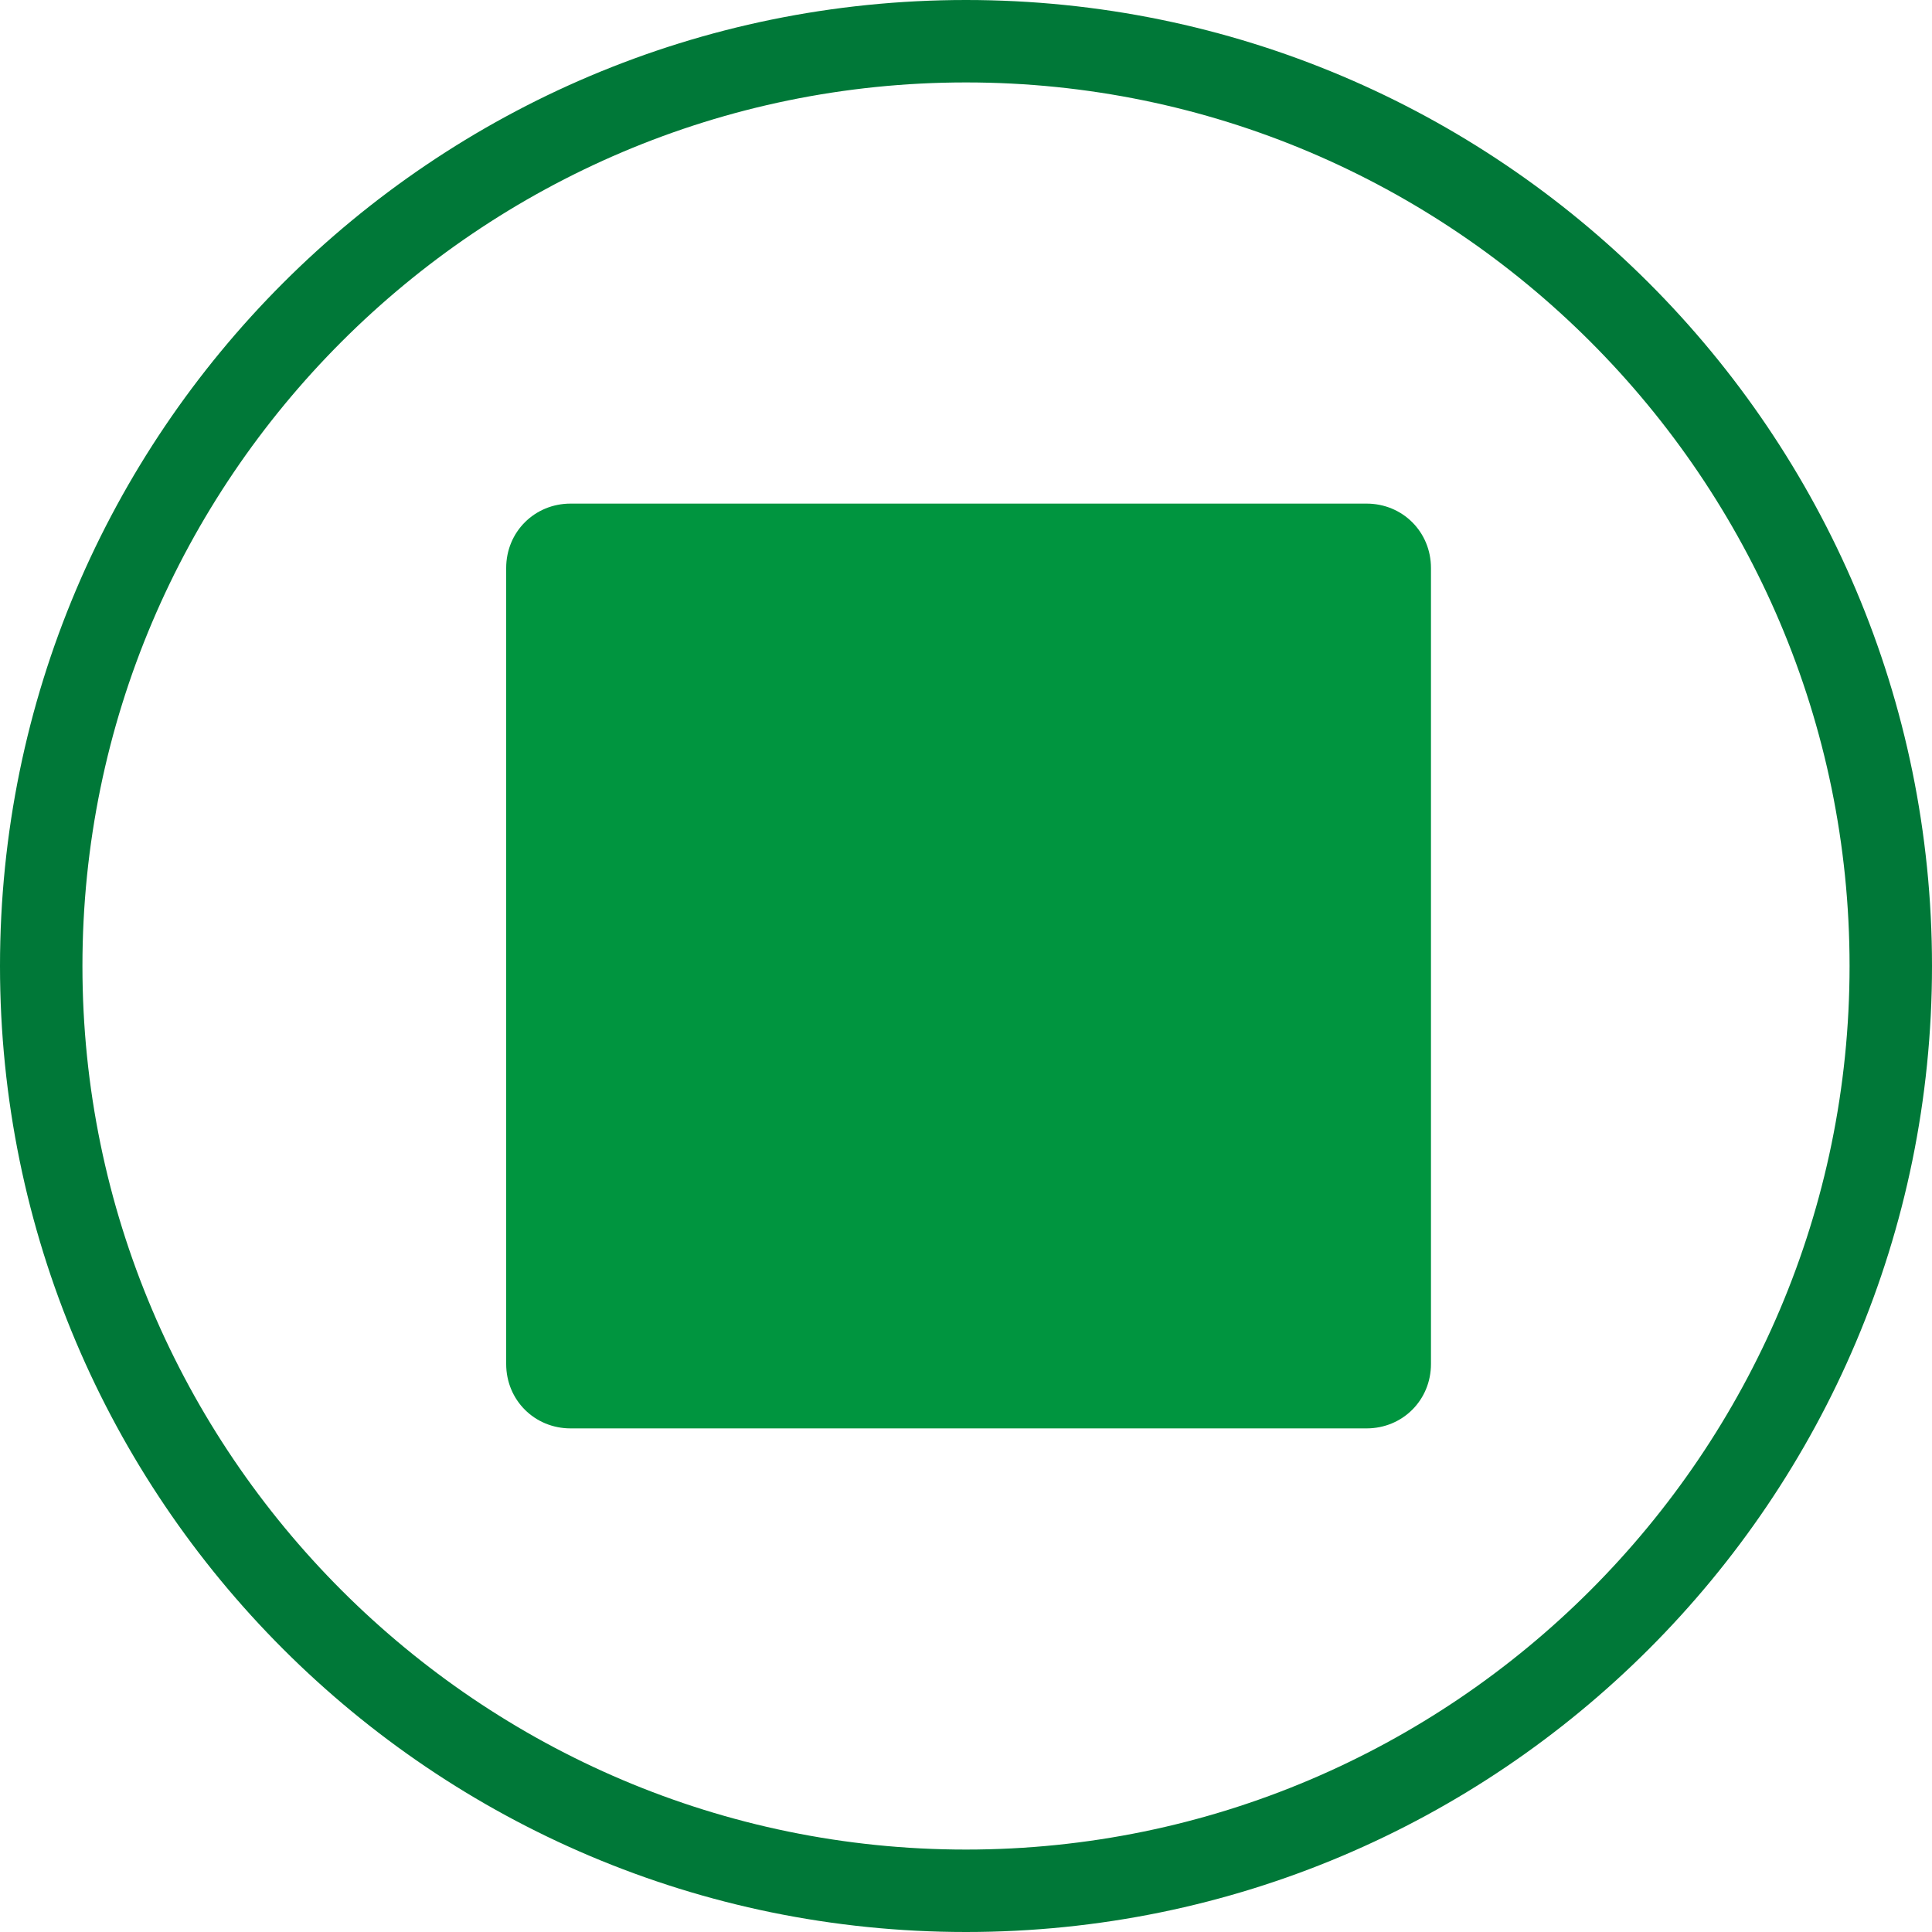
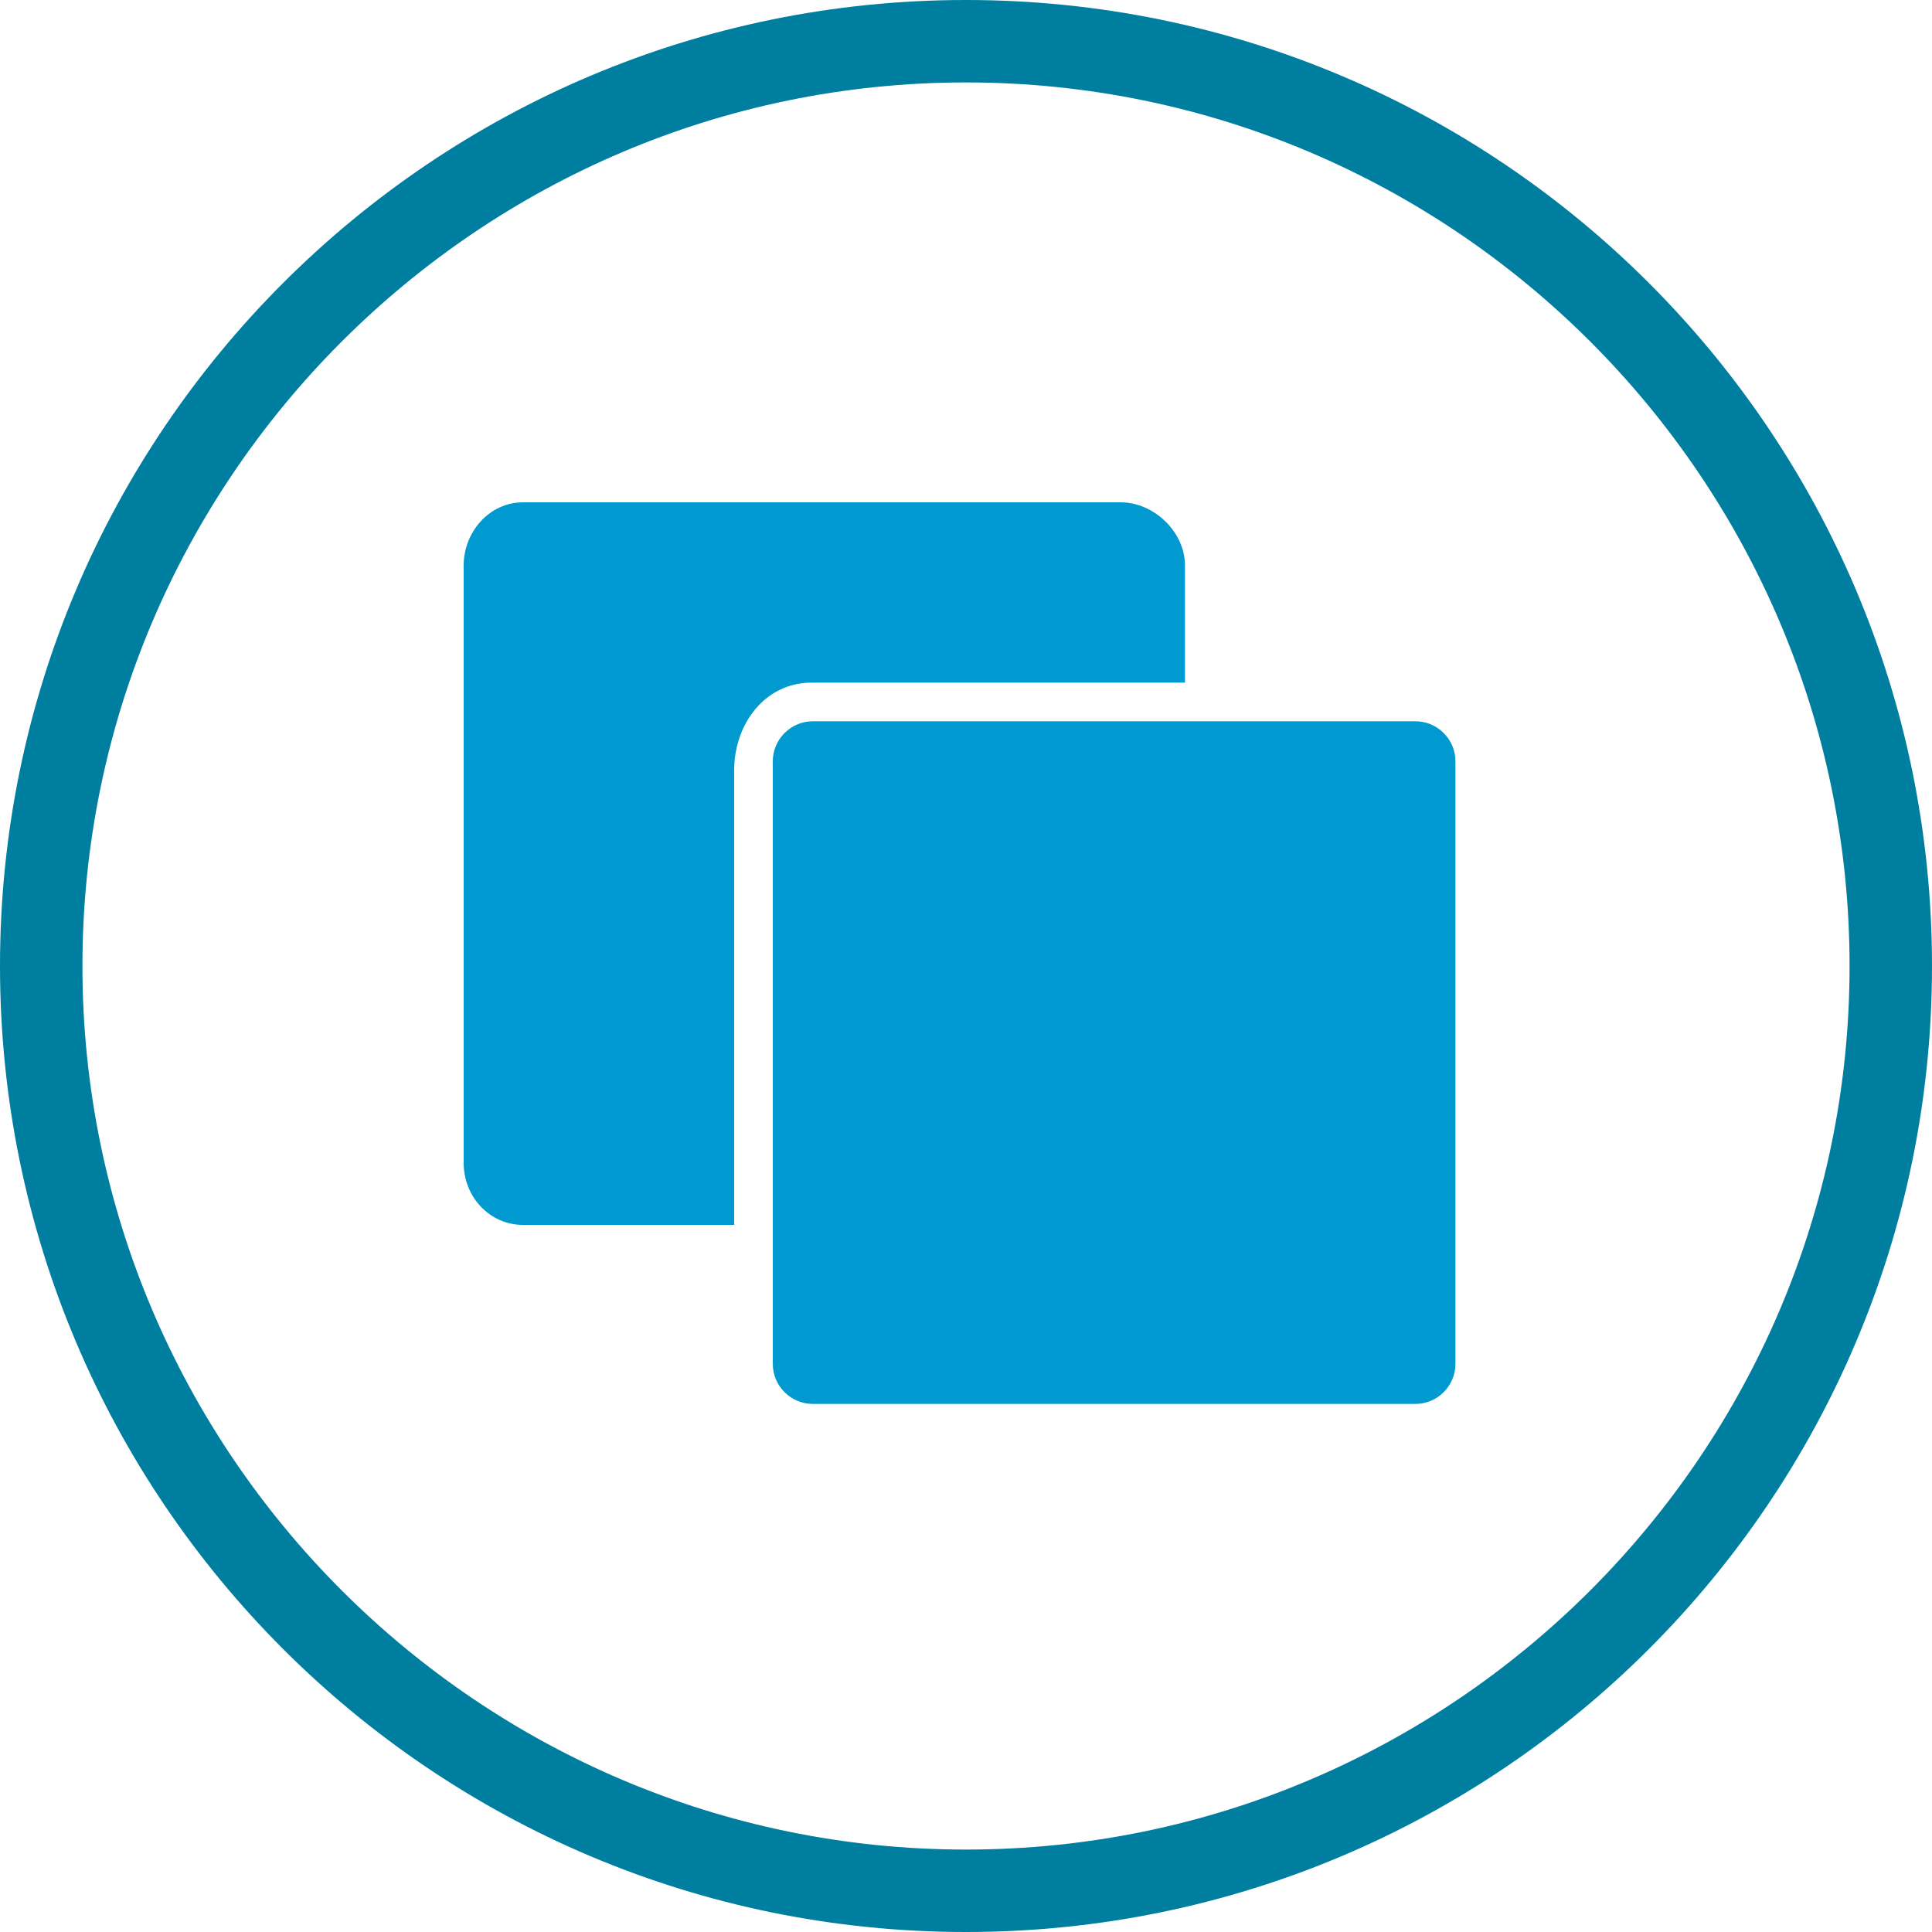
<svg xmlns="http://www.w3.org/2000/svg" version="1.1" id="Layer_1" x="0px" y="0px" viewBox="0 0 150 150" enable-background="new 0 0 150 150" xml:space="preserve">
  <g>
-     <path fill="#00953F" d="M106.1,110.9H44.3c-2.8,0-5-2.2-5-5V44.1c0-2.8,2.2-5,5-5h61.8c2.8,0,5,2.2,5,5v61.8   C111.1,108.7,108.9,110.9,106.1,110.9z" />
-     <path fill="#007838" d="M75,150c-41.4,0-75-33.6-75-75S33.6,0,75,0s75,33.6,75,75S116.4,150,75,150z M75,6.4   C37.2,6.4,6.4,37.2,6.4,75s30.8,68.6,68.6,68.6s68.6-30.8,68.6-68.6S112.8,6.4,75,6.4z" />
+     <g>
+       <path fill="#0099D0" d="M113,59.1c0-1.7-1.4-3.1-3.1-3.1H63.1c-1.7,0-3.1,1.4-3.1,3.1v46.8c0,1.7,1.4,3.1,3.1,3.1h46.8    c1.7,0,3.1-1.4,3.1-3.1V59.1z" />
+       <path fill="#0099D0" d="M57,59.8c0-3.6,2.4-6.8,6-6.8h29v-9.1c0-2.6-2.4-4.9-5-4.9H40.6C38,39,36,41.3,36,43.9v46.4    c0,2.6,2,4.8,4.6,4.8H57V59.8z" />
+     </g>
+     <path fill="#007EA0" d="M75,150c-41.4,0-75-33.6-75-75S33.6,0,75,0s75,33.6,75,75S116.4,150,75,150z M75,6.4   C37.2,6.4,6.4,37.2,6.4,75s30.8,68.6,68.6,68.6s68.6-30.8,68.6-68.6S112.8,6.4,75,6.4z" />
  </g>
</svg>
